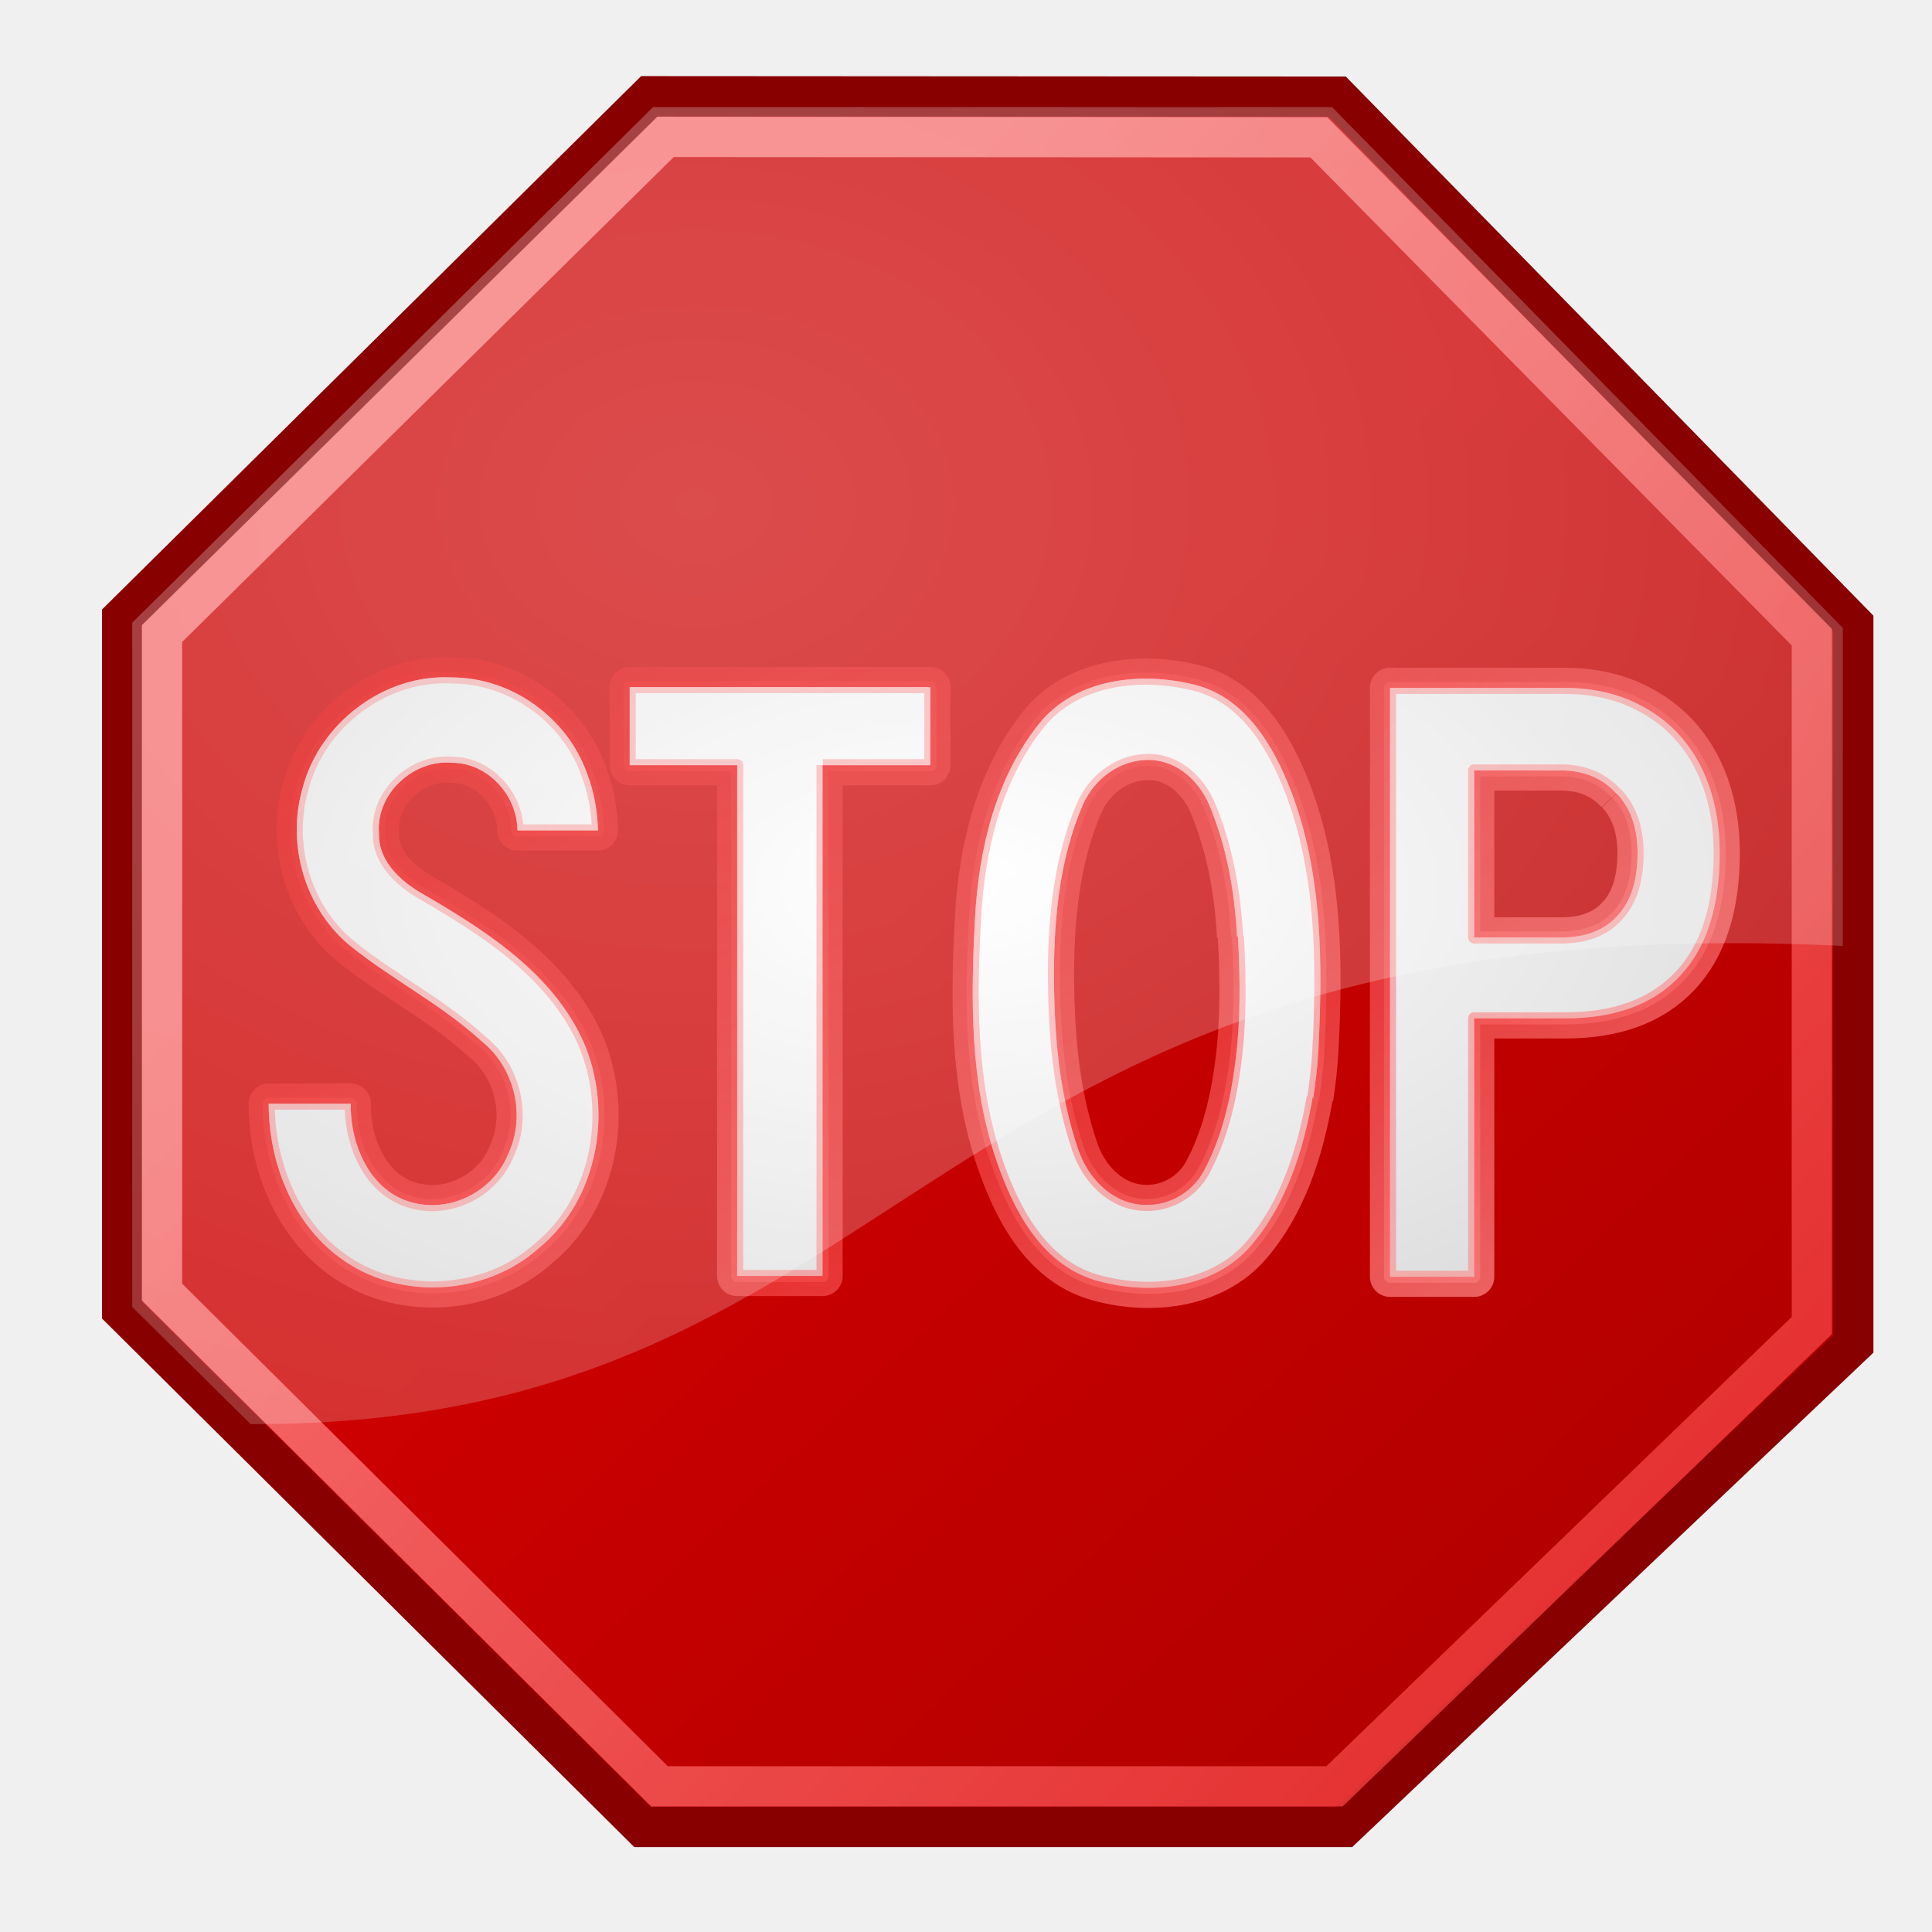
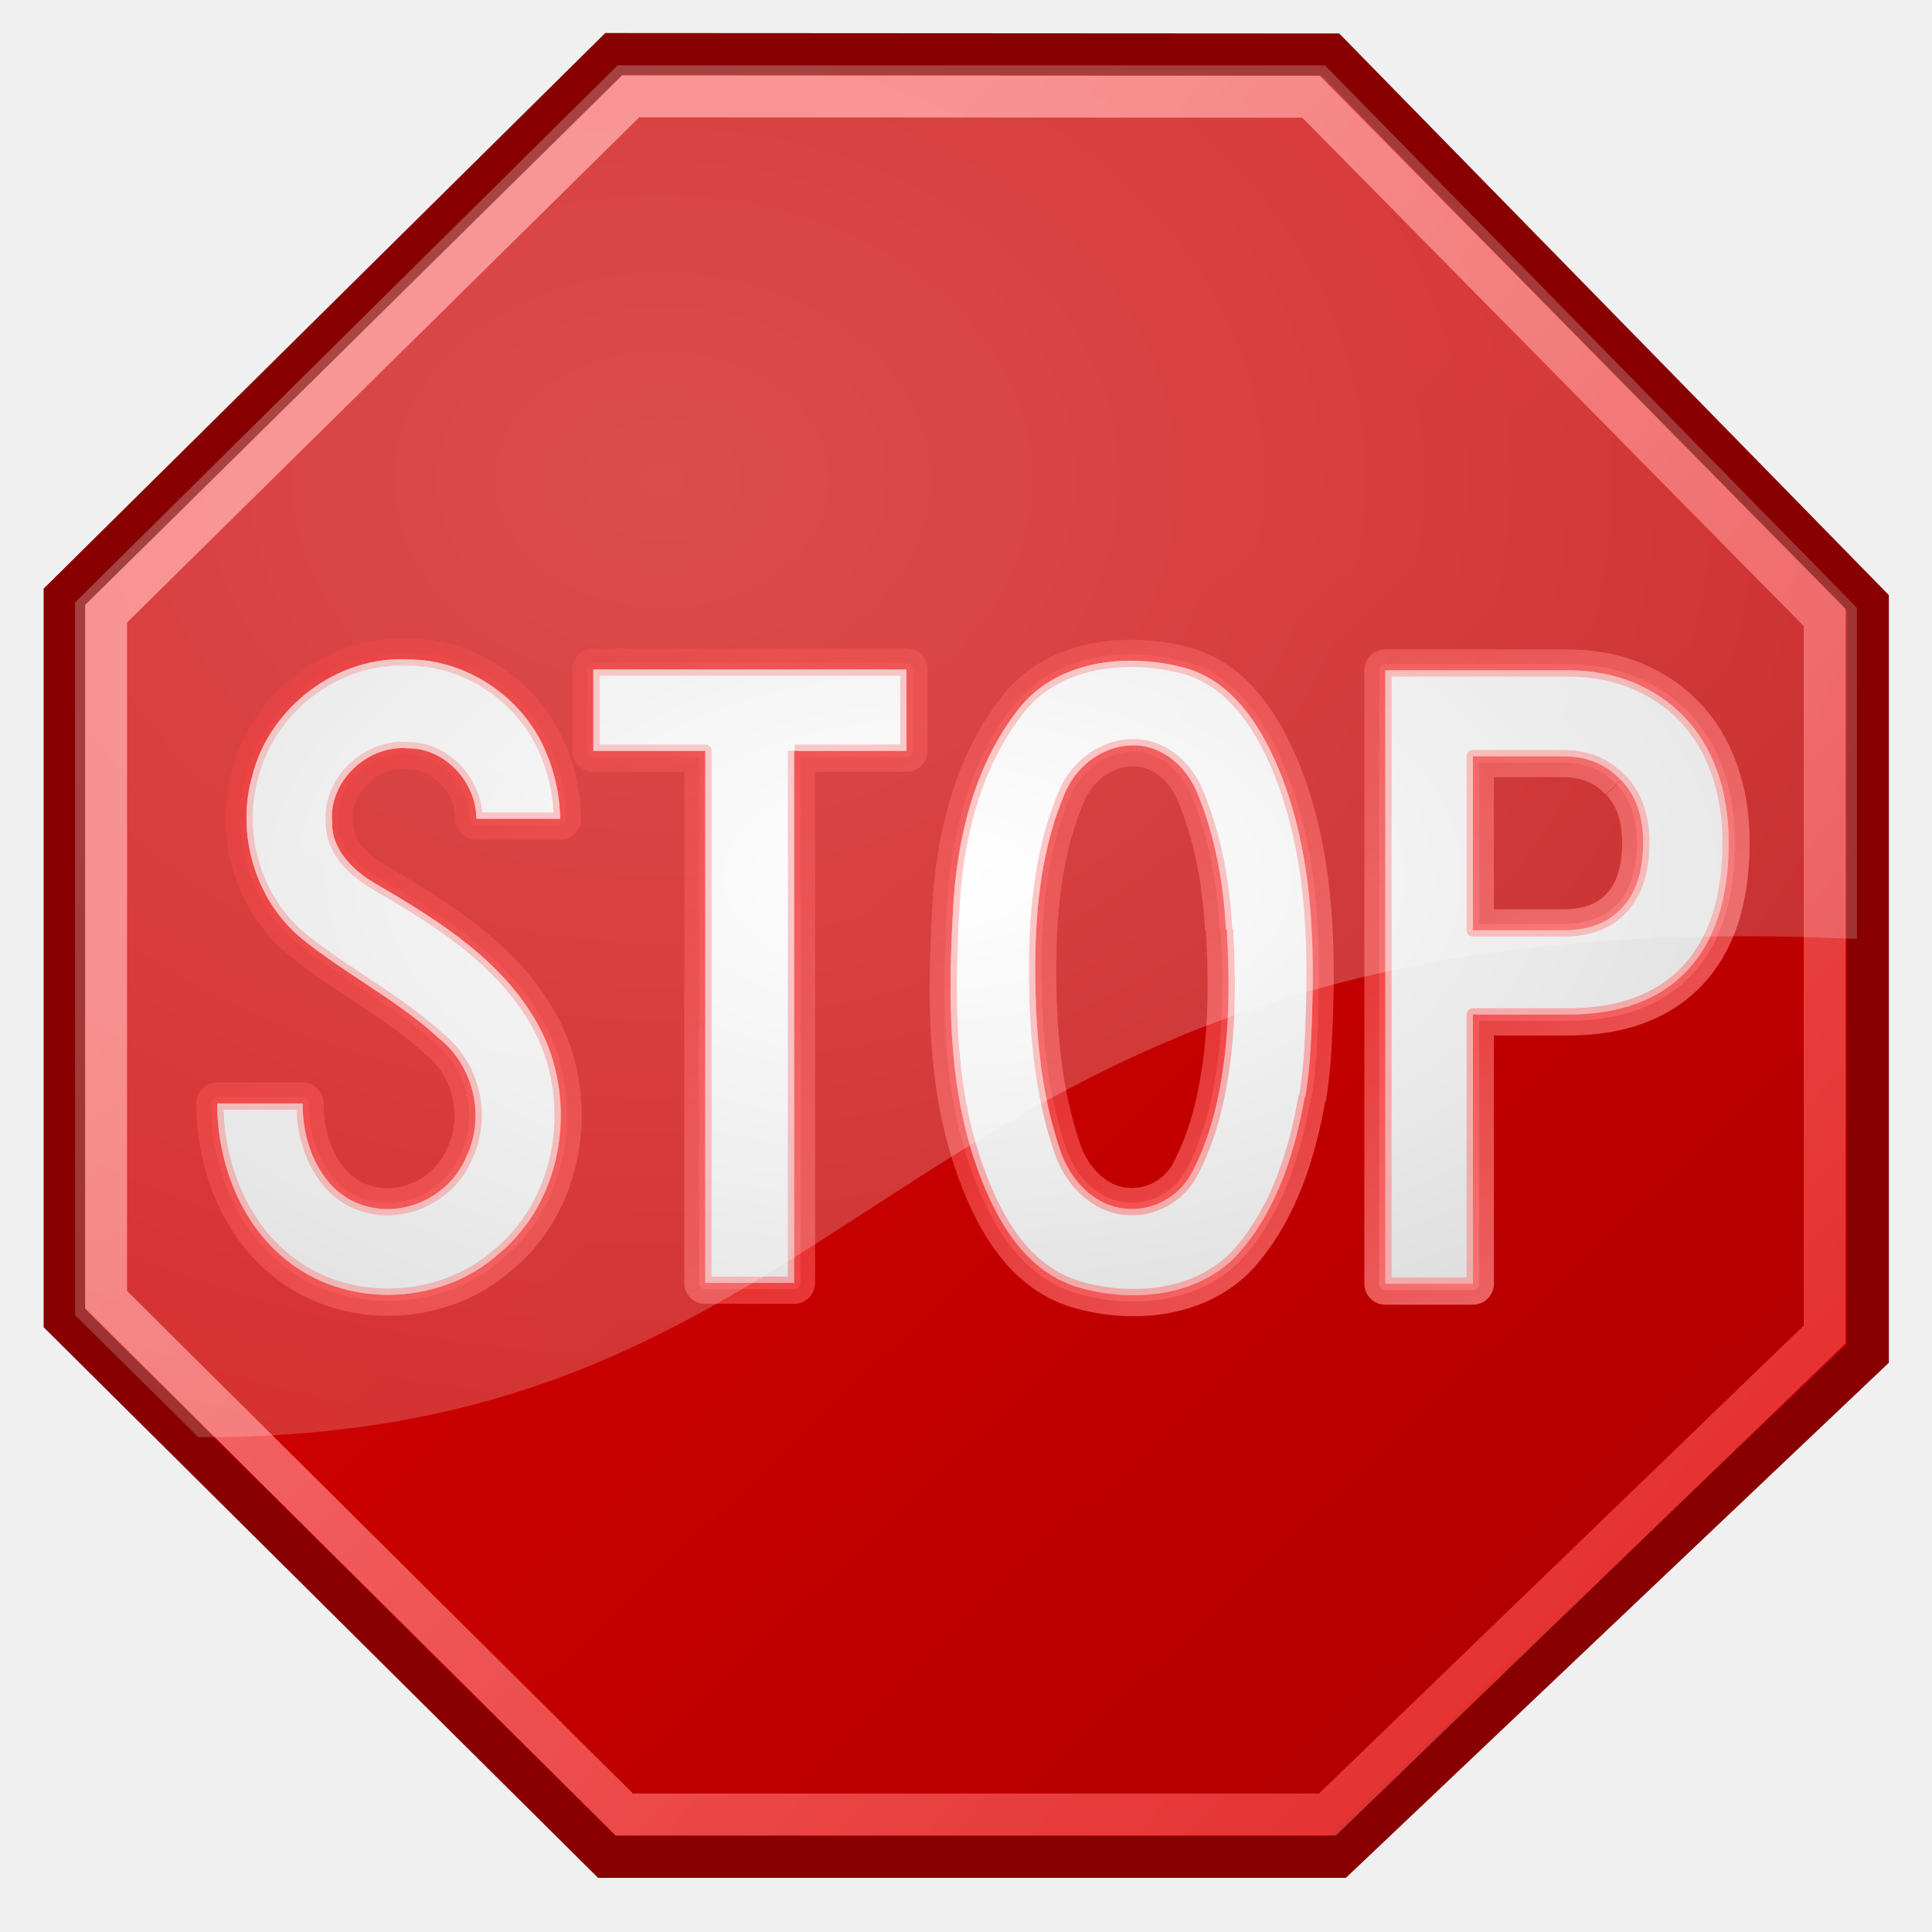
<svg xmlns="http://www.w3.org/2000/svg" xmlns:xlink="http://www.w3.org/1999/xlink" id="svg47" version="1.1" width="48" height="48">
  <defs id="defs32">
-     <linearGradient x1="15.74" x2="53.6" y1="10.5" gradientUnits="userSpaceOnUse" y2="45.4" id="h" gradientTransform="translate(0.5351718,1.910924)">
+     <linearGradient x1="15.74" x2="53.6" y1="10.5" gradientUnits="userSpaceOnUse" y2="45.4" id="h" gradientTransform="matrix(1.04167,0,0,1.04167,-0.9991809,0.8416937)">
      <stop id="stop2" offset="0" stop-color="#ff8b8b" />
      <stop id="stop4" offset="1" stop-color="#ec1b1b" />
    </linearGradient>
-     <linearGradient x1="24" x2="41" y1="18.1" gradientUnits="userSpaceOnUse" y2="35.96" id="f" gradientTransform="translate(0.5351718,1.910924)">
+     <linearGradient x1="24" x2="41" y1="18.1" gradientUnits="userSpaceOnUse" y2="35.96" id="f" gradientTransform="matrix(1.04167,0,0,1.04167,-0.9991809,0.8416937)">
      <stop id="stop7" offset="0" stop-color="#c00" />
      <stop id="stop9" offset="1" stop-color="#b30000" />
    </linearGradient>
    <linearGradient x1="15.16" x2="32.59" y1="10.54" gradientUnits="userSpaceOnUse" y2="38.19" id="g">
      <stop id="stop12" offset="0" stop-opacity=".3" stop-color="#ff0202" />
      <stop id="stop14" offset="1" stop-opacity=".8" stop-color="#ff9b9b" />
    </linearGradient>
-     <radialGradient r="21.25" gradientTransform="matrix(4.155,0,0,3.199,-52.31483,-21.59908)" cx="16.75" cy="10.67" gradientUnits="userSpaceOnUse" id="d">
+     <radialGradient r="21.25" gradientTransform="matrix(4.328141,0,0,3.332304,-56.05147,-23.64798)" cx="16.75" cy="10.67" gradientUnits="userSpaceOnUse" id="d">
      <stop id="stop17" offset="0" stop-color="#fff" />
      <stop id="stop19" offset="1" stop-opacity="0" stop-color="#fff" />
    </radialGradient>
    <radialGradient r="18.5" gradientTransform="matrix(1 0 0 .3027 0 29.03)" cx="24.24" cy="41.63" gradientUnits="userSpaceOnUse" id="c">
      <stop id="stop22" offset="0" />
      <stop id="stop24" offset="1" stop-opacity="0" />
    </radialGradient>
    <radialGradient r="316.9" gradientTransform="matrix(0.1518,0,0,0.08065,-28.53,-6.355)" cx="341.4" cy="328.2" gradientUnits="userSpaceOnUse" id="a">
      <stop id="stop27" offset="0" stop-color="#fff" />
      <stop id="stop29" offset="1" stop-color="#b8b8b8" />
    </radialGradient>
    <linearGradient xlink:href="#g" id="linearGradient855" gradientUnits="userSpaceOnUse" x1="15.16" y1="10.54" x2="32.59" y2="38.19" />
    <linearGradient xlink:href="#g" id="linearGradient857" gradientUnits="userSpaceOnUse" x1="15.16" y1="10.54" x2="32.59" y2="38.19" />
  </defs>
  <ellipse style="display:none;opacity:0.63;fill:url(#c)" id="ellipse34" cx="24.24" cy="41.63" ry="5.6" rx="18.5" />
-   <path style="display:inline;fill:url(#f);stroke:#880000" id="path36" d="m 33.225,2.401 12.82,13.1 v 17.89 l -12.65,12 h -17.43 l -12.93,-12.84 v -17.2 L 16.135,2.391 Z" />
-   <path style="display:inline;opacity:0.8;fill:none;stroke:url(#h)" id="path38" d="m 32.765,3.411 12.25,12.42 v 17.1 l -11.86,11.45 h -16.77 l -12.36,-12.28 v -16.36 L 16.535,3.401 Z" />
-   <g id="g41" stroke="url(#g)" stroke-linejoin="round" style="stroke:url(#linearGradient857)" transform="translate(0.5351718,1.910924)">
+   <path style="display:inline;fill:url(#f);stroke:#880000;stroke-width:1.042" id="path36" d="M 33.053,1.352 46.407,14.998 V 33.633 L 33.23,46.134 H 15.074 L 1.605,32.758 V 14.842 L 15.251,1.342 Z" />
+   <path style="display:inline;opacity:0.8;fill:none;stroke:url(#h);stroke-width:1.042" id="path38" d="M 32.574,2.404 45.334,15.342 V 33.154 L 32.98,45.081 H 15.511 L 2.636,32.29 V 15.248 L 15.668,2.394 Z" />
+   <g id="g41" stroke="url(#g)" stroke-linejoin="round" style="stroke:url(#linearGradient857)" transform="matrix(1.04167,0,0,1.04167,-0.9991809,0.8416937)">
    <path fill="url(#a)" d="m 41.2,22.34 c -0.66,0.7 -1.61,1.05 -2.84,1.05 h -2.27 v 6.42 H 34 V 15.18 h 4.36 c 0.57,0 1.09,0.1 1.56,0.29 0.47,0.2 0.88,0.47 1.22,0.83 0.34,0.36 0.6,0.79 0.78,1.3 0.18,0.51 0.27,1.07 0.27,1.68 0,1.34 -0.33,2.36 -0.99,3.06 M 39.62,17.8 c -0.35,-0.38 -0.81,-0.57 -1.37,-0.57 h -2.16 v 4.15 h 2.16 c 0.61,0 1.08,-0.18 1.41,-0.55 0.33,-0.36 0.49,-0.88 0.49,-1.55 0,-0.61 -0.17,-1.11 -0.52,-1.48 m -9.43,3.56 c -0.06,-1.12 -0.26,-2.25 -0.7,-3.29 -0.25,-0.58 -0.78,-1.07 -1.44,-1.1 -0.74,-0.03 -1.4,0.45 -1.69,1.11 -0.56,1.29 -0.71,2.72 -0.72,4.12 -10e-4,1.5 0.11,3 0.6,4.44 0.23,0.68 0.79,1.31 1.56,1.38 0.64,0.06 1.25,-0.27 1.56,-0.83 0.44,-0.82 0.66,-1.74 0.78,-2.66 0.14,-1.05 0.13,-2.11 0.07,-3.17 m 1.86,3.98 c -0.23,1.32 -0.65,2.66 -1.53,3.69 -0.94,1.1 -2.58,1.25 -3.89,0.86 -1.34,-0.41 -2.03,-1.76 -2.45,-3 -0.65,-1.93 -0.63,-4 -0.52,-6 0.09,-1.7 0.51,-3.47 1.59,-4.82 0.91,-1.13 2.53,-1.3 3.86,-0.97 1.26,0.31 1.96,1.51 2.4,2.64 0.78,2.05 0.79,4.27 0.68,6.43 -0.02,0.4 -0.07,0.81 -0.13,1.21 M 19.9,17.1 V 29.79 H 17.78 V 17.1 h -2.67 v -1.94 h 7.47 V 17.1 H 19.91 M 8.18,25.51 c -0.02,1.01 0.48,2.2 1.55,2.46 0.95,0.25 2,-0.3 2.36,-1.21 0.45,-0.95 0.16,-2.16 -0.67,-2.81 C 10.43,23.04 9.21,22.43 8.17,21.59 7.04,20.67 6.58,19.07 6.98,17.68 c 0.42,-1.63 2.03,-2.85 3.71,-2.76 1.47,0 2.85,0.98 3.35,2.36 0.18,0.46 0.27,0.95 0.28,1.44 h -2 c 0,-0.87 -0.74,-1.68 -1.62,-1.68 -0.96,-0.09 -1.9,0.77 -1.82,1.75 -0.02,0.69 0.54,1.2 1.09,1.51 1.51,0.88 3.09,1.88 3.9,3.48 0.87,1.74 0.51,4.07 -1.02,5.32 C 11.51,30.3 9.34,30.41 7.9,29.33 6.72,28.46 6.14,26.95 6.14,25.51 Z" stroke-linejoin="round" id="b" style="fill:url(#a);stroke:url(#linearGradient855)" />
  </g>
-   <use height="100%" width="100%" y="0" x="0" style="display:inline;opacity:1;stroke:#ffffff;stroke-width:0.3;stroke-opacity:0.76" id="use43" xlink:href="#b" transform="translate(0.5351718,1.910924)" />
-   <path id="path45" fill="url(#d)" d="m 3.285,15.471 v 17 l 2.94,2.91 c 16.76,0.06 16.47,-13 39.56,-11.88 v -7.9 l -12.69,-12.94 h -16.87 z" opacity="0.3" style="fill:url(#d)" />
+   <use height="100%" width="100%" y="0" x="0" style="display:inline;opacity:1;stroke:#ffffff;stroke-width:0.3;stroke-opacity:0.76" id="use43" xlink:href="#b" transform="matrix(1.04167,0,0,1.04167,-0.9991809,0.8416937)" />
+   <path id="path45" fill="url(#d)" d="m 1.865,14.967 v 17.708 l 3.063,3.031 C 22.386,35.769 22.084,22.165 46.136,23.331 V 15.102 L 32.918,1.623 H 15.345 Z" opacity="0.3" style="fill:url(#d);stroke-width:1.042" />
</svg>
